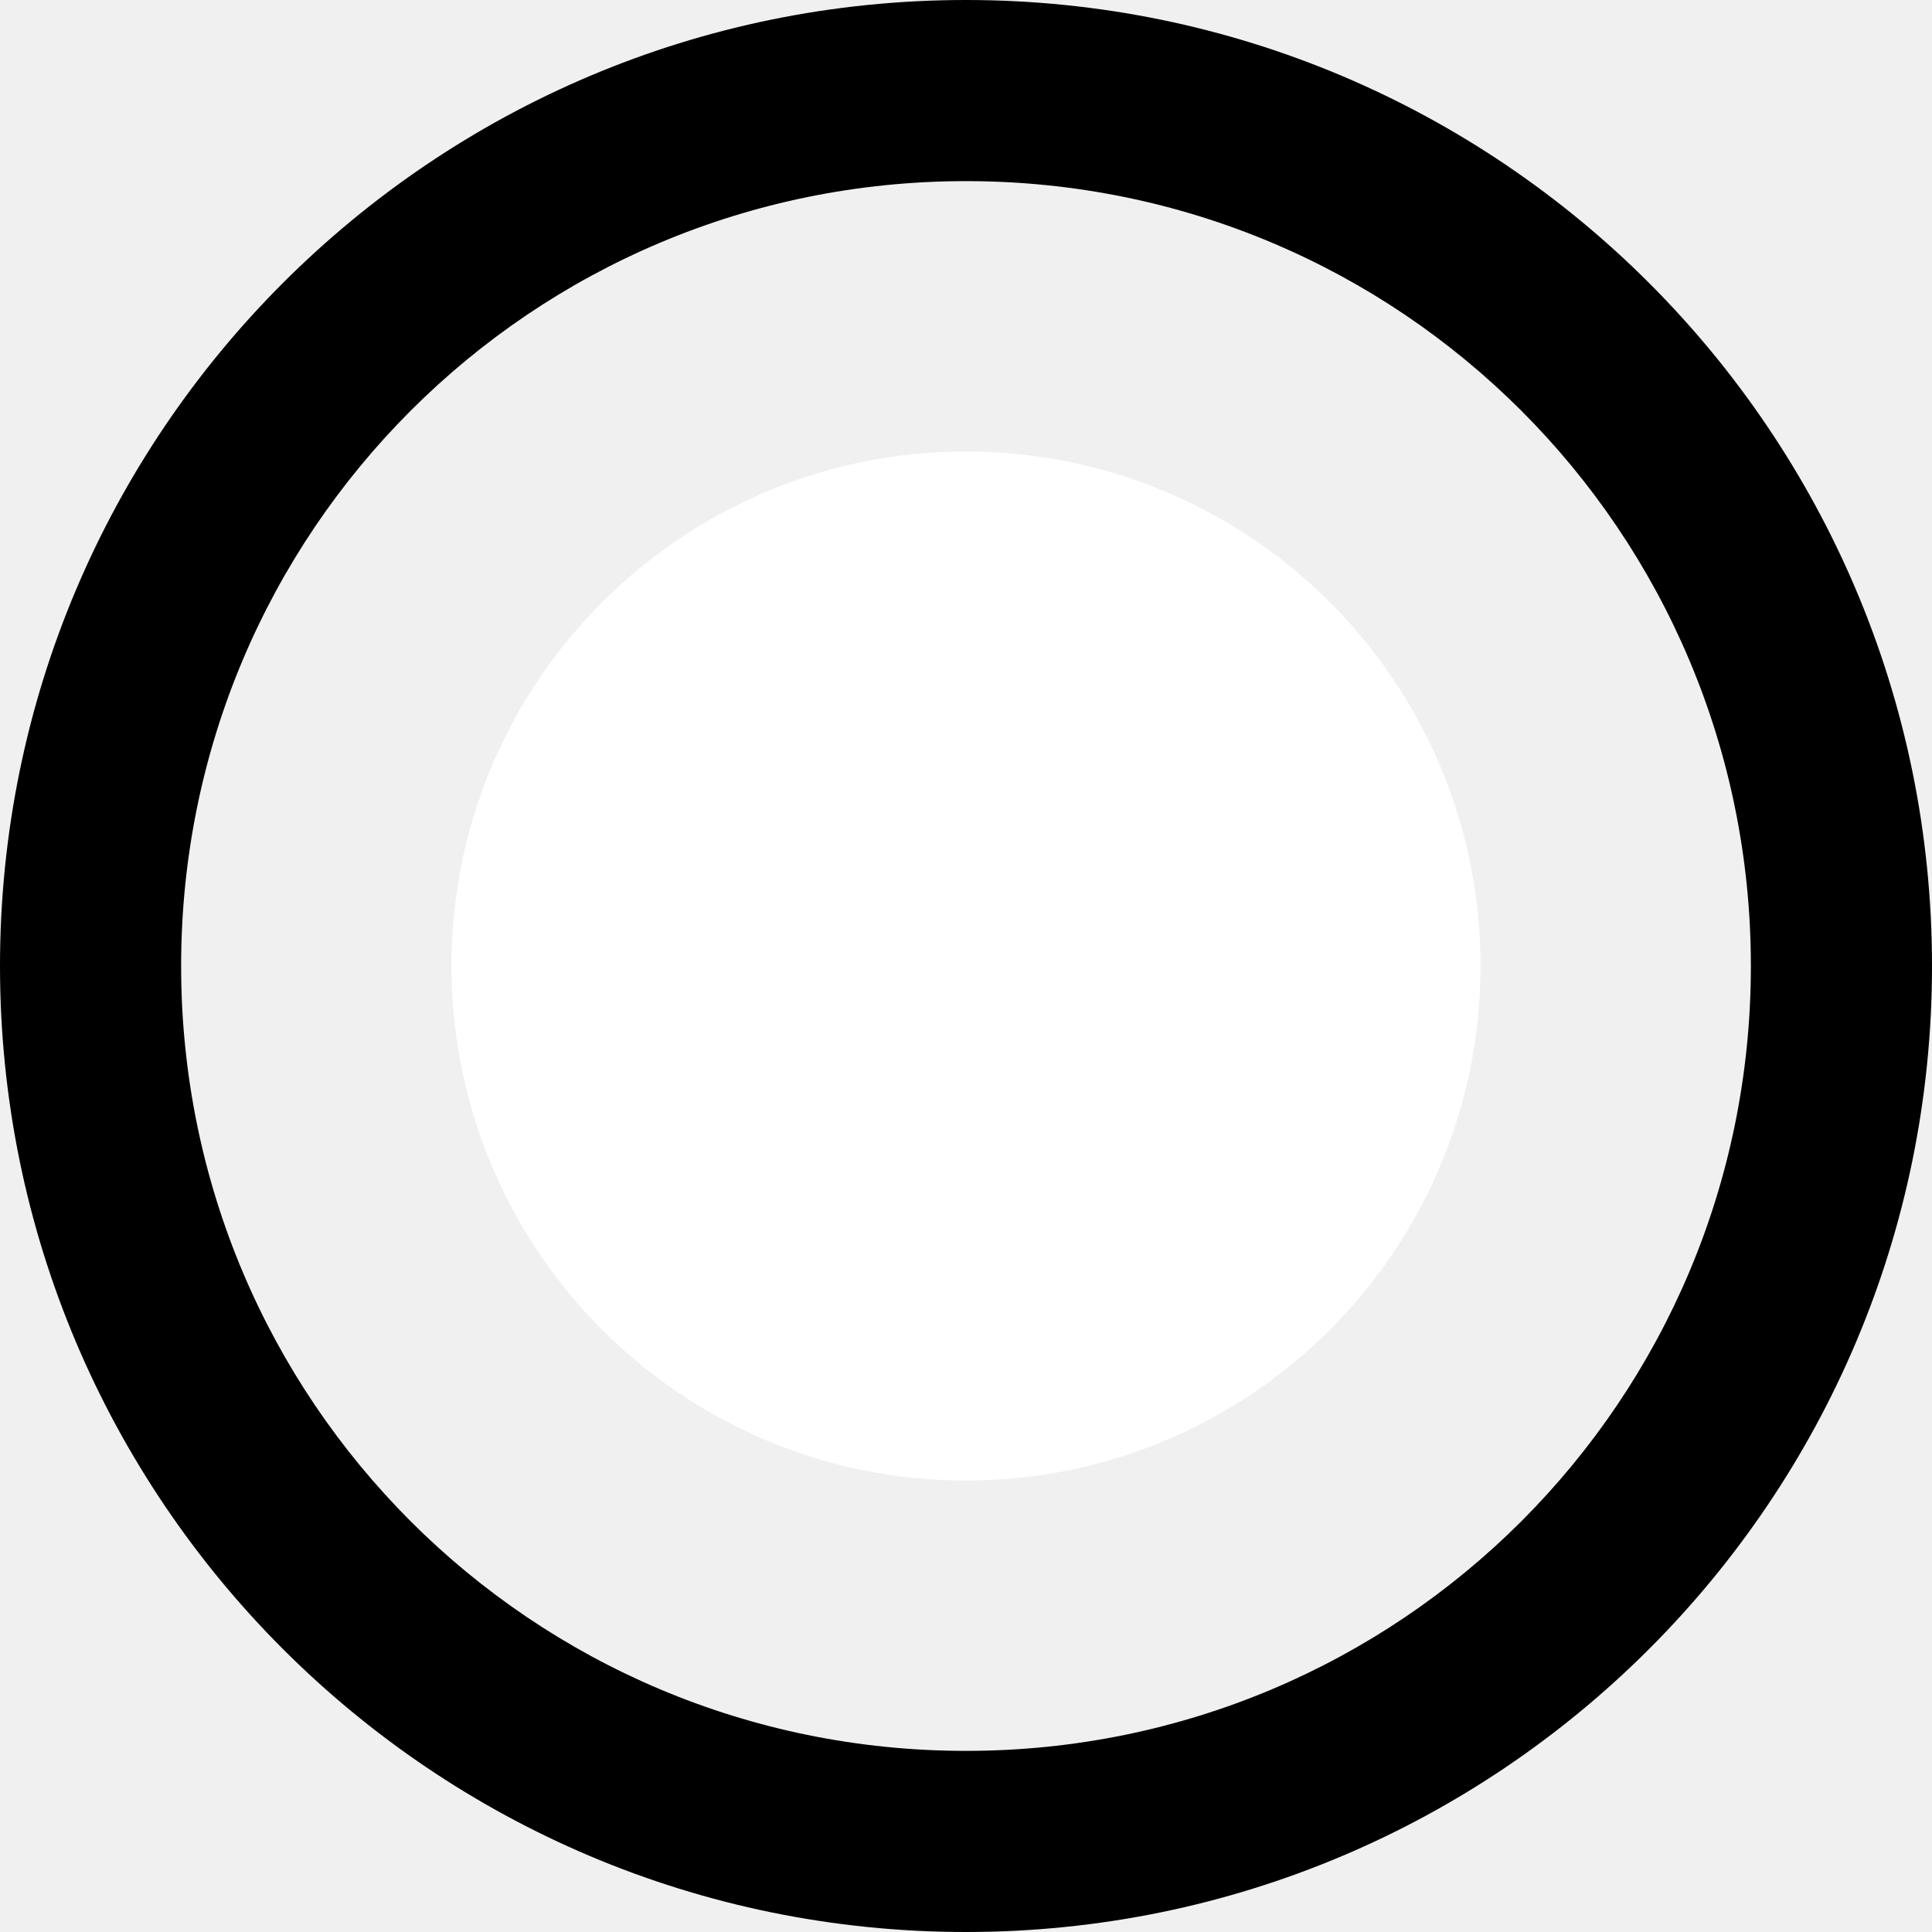
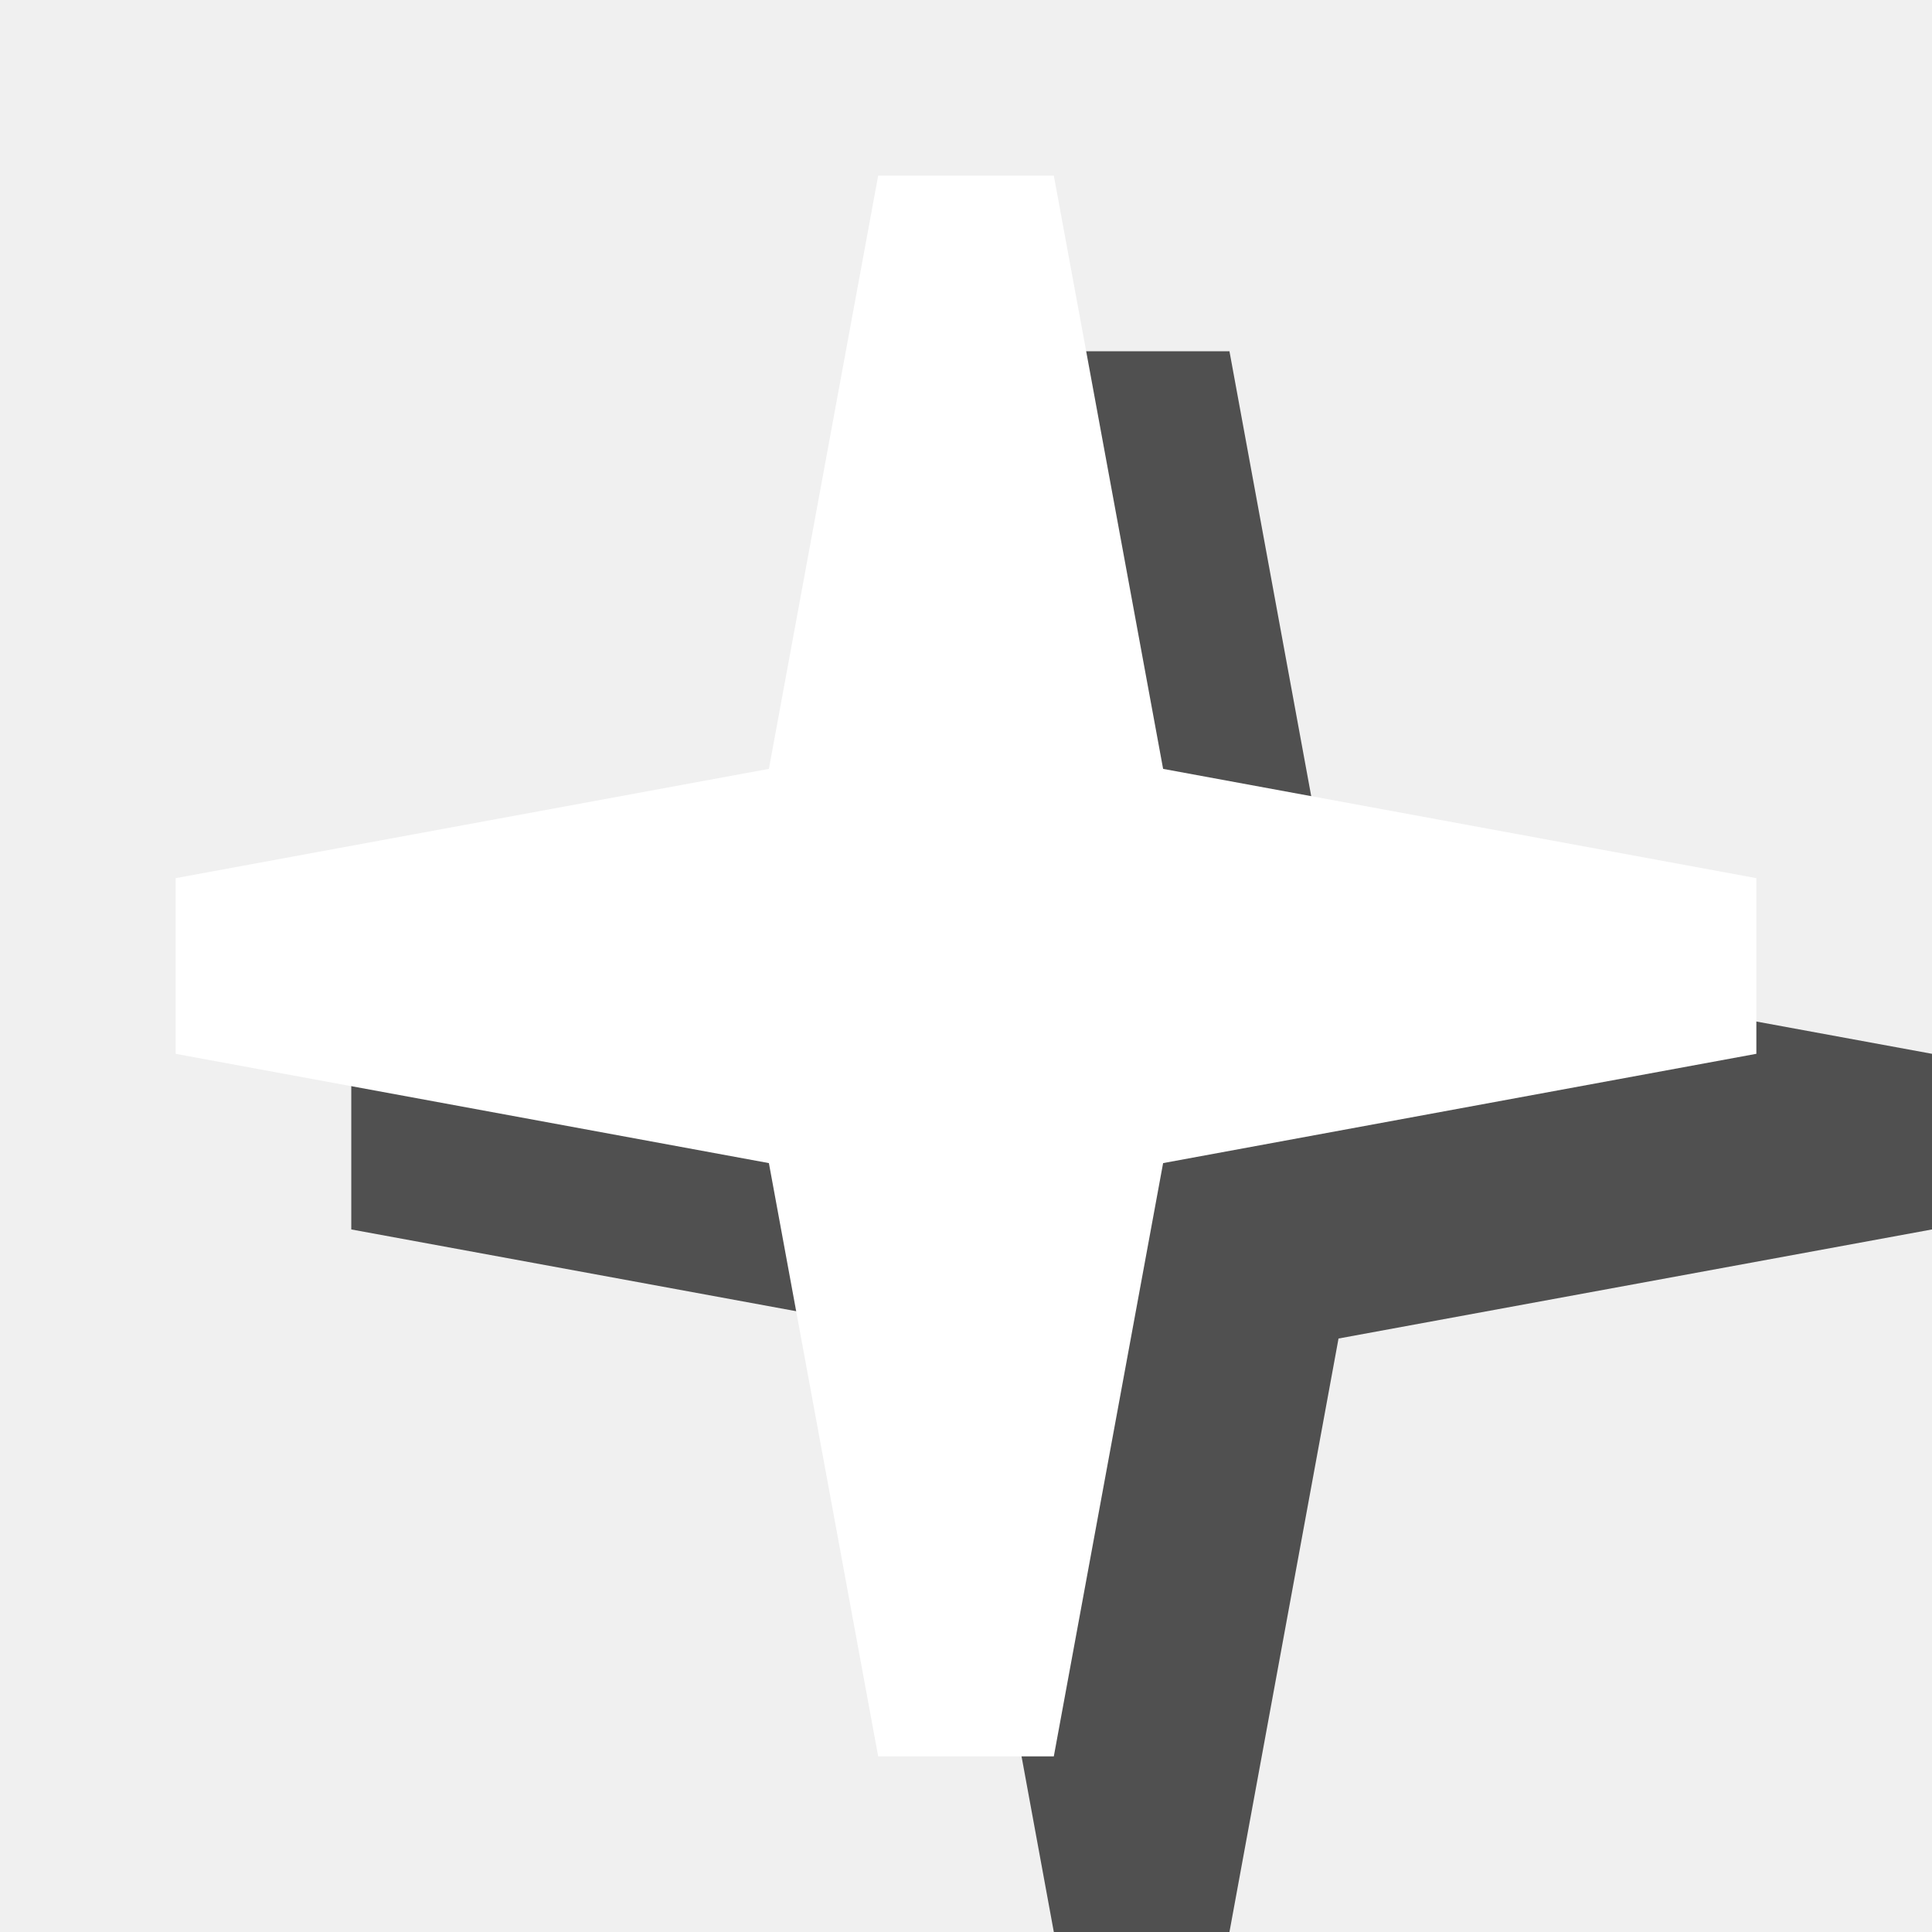
- <svg xmlns="http://www.w3.org/2000/svg" width="16px" height="16px" id="svg2985" version="1.1">
-   <defs id="defs2987" />
-   <g id="layer1">
-     <path style="fill:#000000;fill-opacity:1;stroke:none" d="M 8 0 C 3.582 1.1842379e-15 0 3.582 0 8 C -1.1842379e-15 12.418 3.582 16 8 16 C 12.418 16 16 12.418 16 8 C 16 3.582 12.418 -1.7763568e-15 8 0 z M 8 1.5 C 11.597 1.5 14.5 4.403 14.5 8 C 14.5 11.597 11.597 14.5 8 14.5 C 4.403 14.5 1.5 11.597 1.5 8 C 1.5 4.403 4.403 1.5 8 1.5 z " id="path2993" />
-     <path style="fill:#ffffff;fill-opacity:1;stroke:none" id="path3766" d="m 15.993,7.959 a 7.996,7.996 0 1 1 -15.993,0 7.996,7.996 0 1 1 15.993,0 z" transform="matrix(0.5328587,0,0,0.5328587,3.739109,3.759156)" />
+ <svg xmlns="http://www.w3.org/2000/svg" width="11" height="11" id="svg2" version="1.1">
+   <defs id="defs4" />
+   <g id="layer1" transform="translate(0,-1041.362)">
+     <path style="fill:#000000;fill-opacity:0.667;stroke:none" d="M 6,1043.362 5.379,1046.741 2,1047.362 v 1 l 3.379,0.621 L 6,1052.362 H 7 L 7.621,1048.983 11,1048.362 v -1 L 7.621,1046.741 7,1043.362 Z" id="path818" />
+     <path style="fill:#ffffff;fill-opacity:1;stroke:none" d="m 5,1042.362 h 1 l 0.829,4.5 L 6,1051.362 H 5 l -0.829,-4.5 z" id="rect2989" />
+     <path id="path11" d="m 1,1047.362 v -1 l 4.5,-0.829 4.5,0.829 v 1 l -4.5,0.829 z" style="fill:#ffffff;fill-opacity:1;stroke:none" />
  </g>
</svg>
